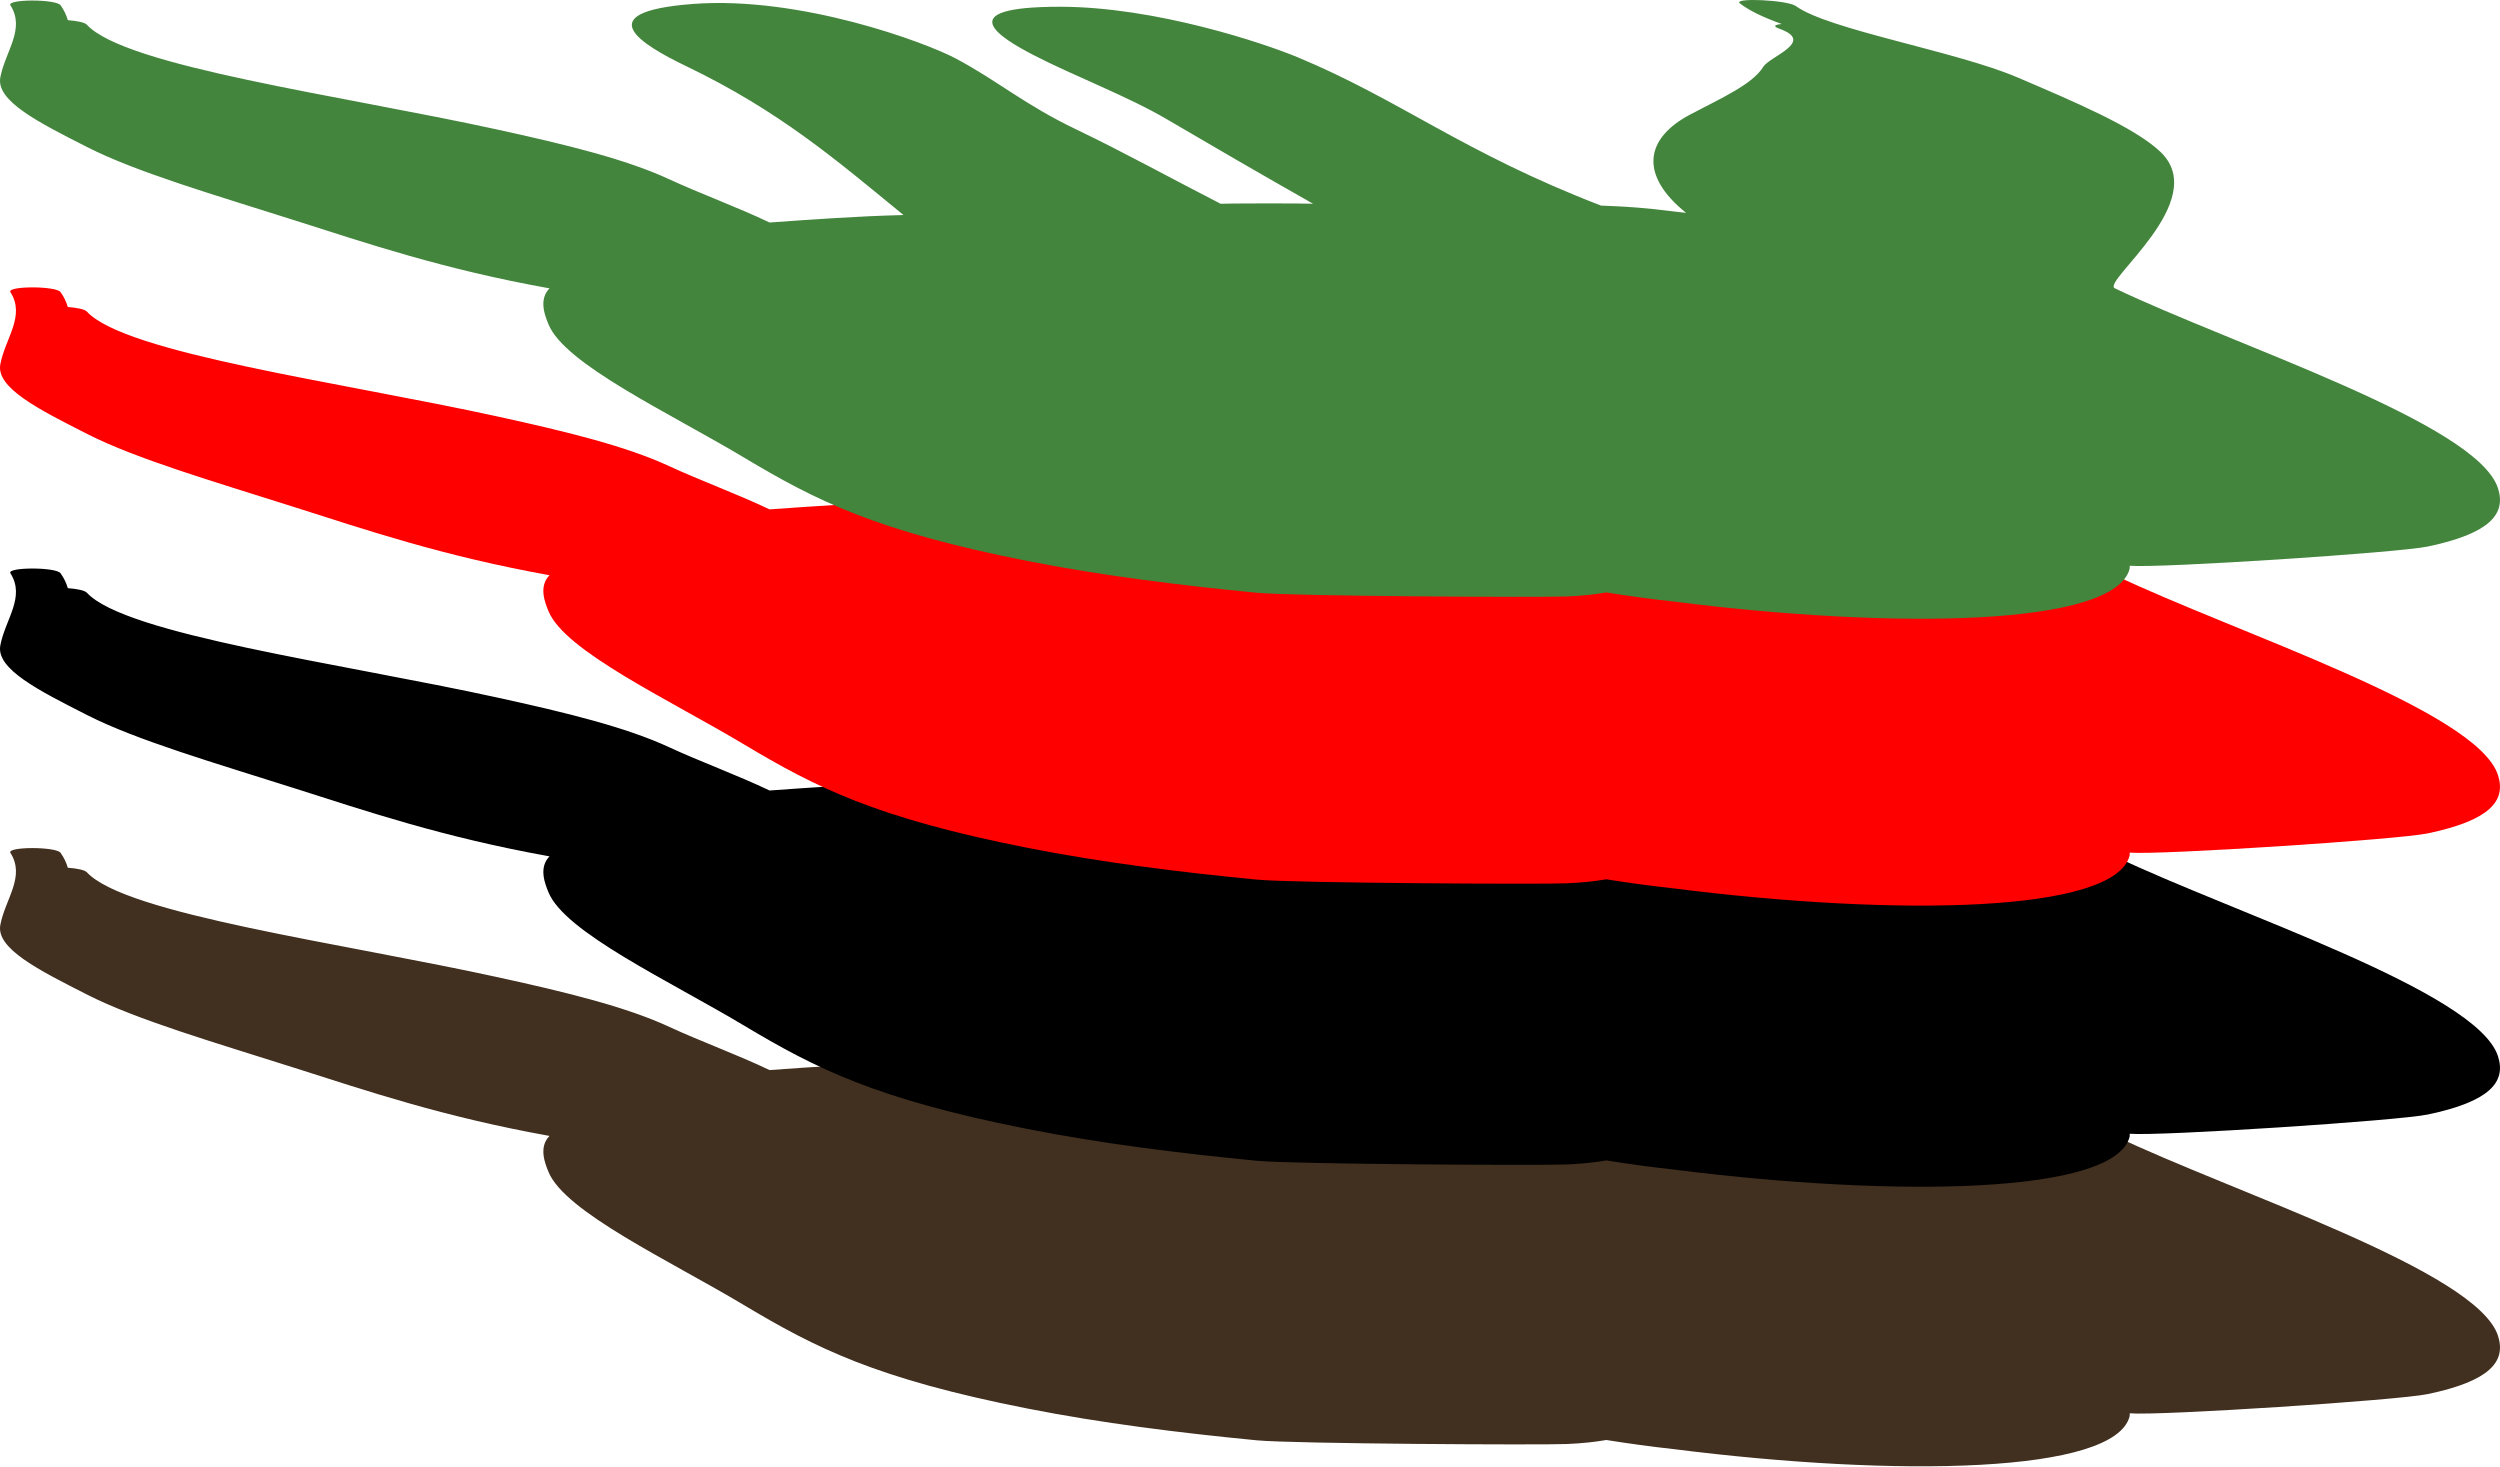
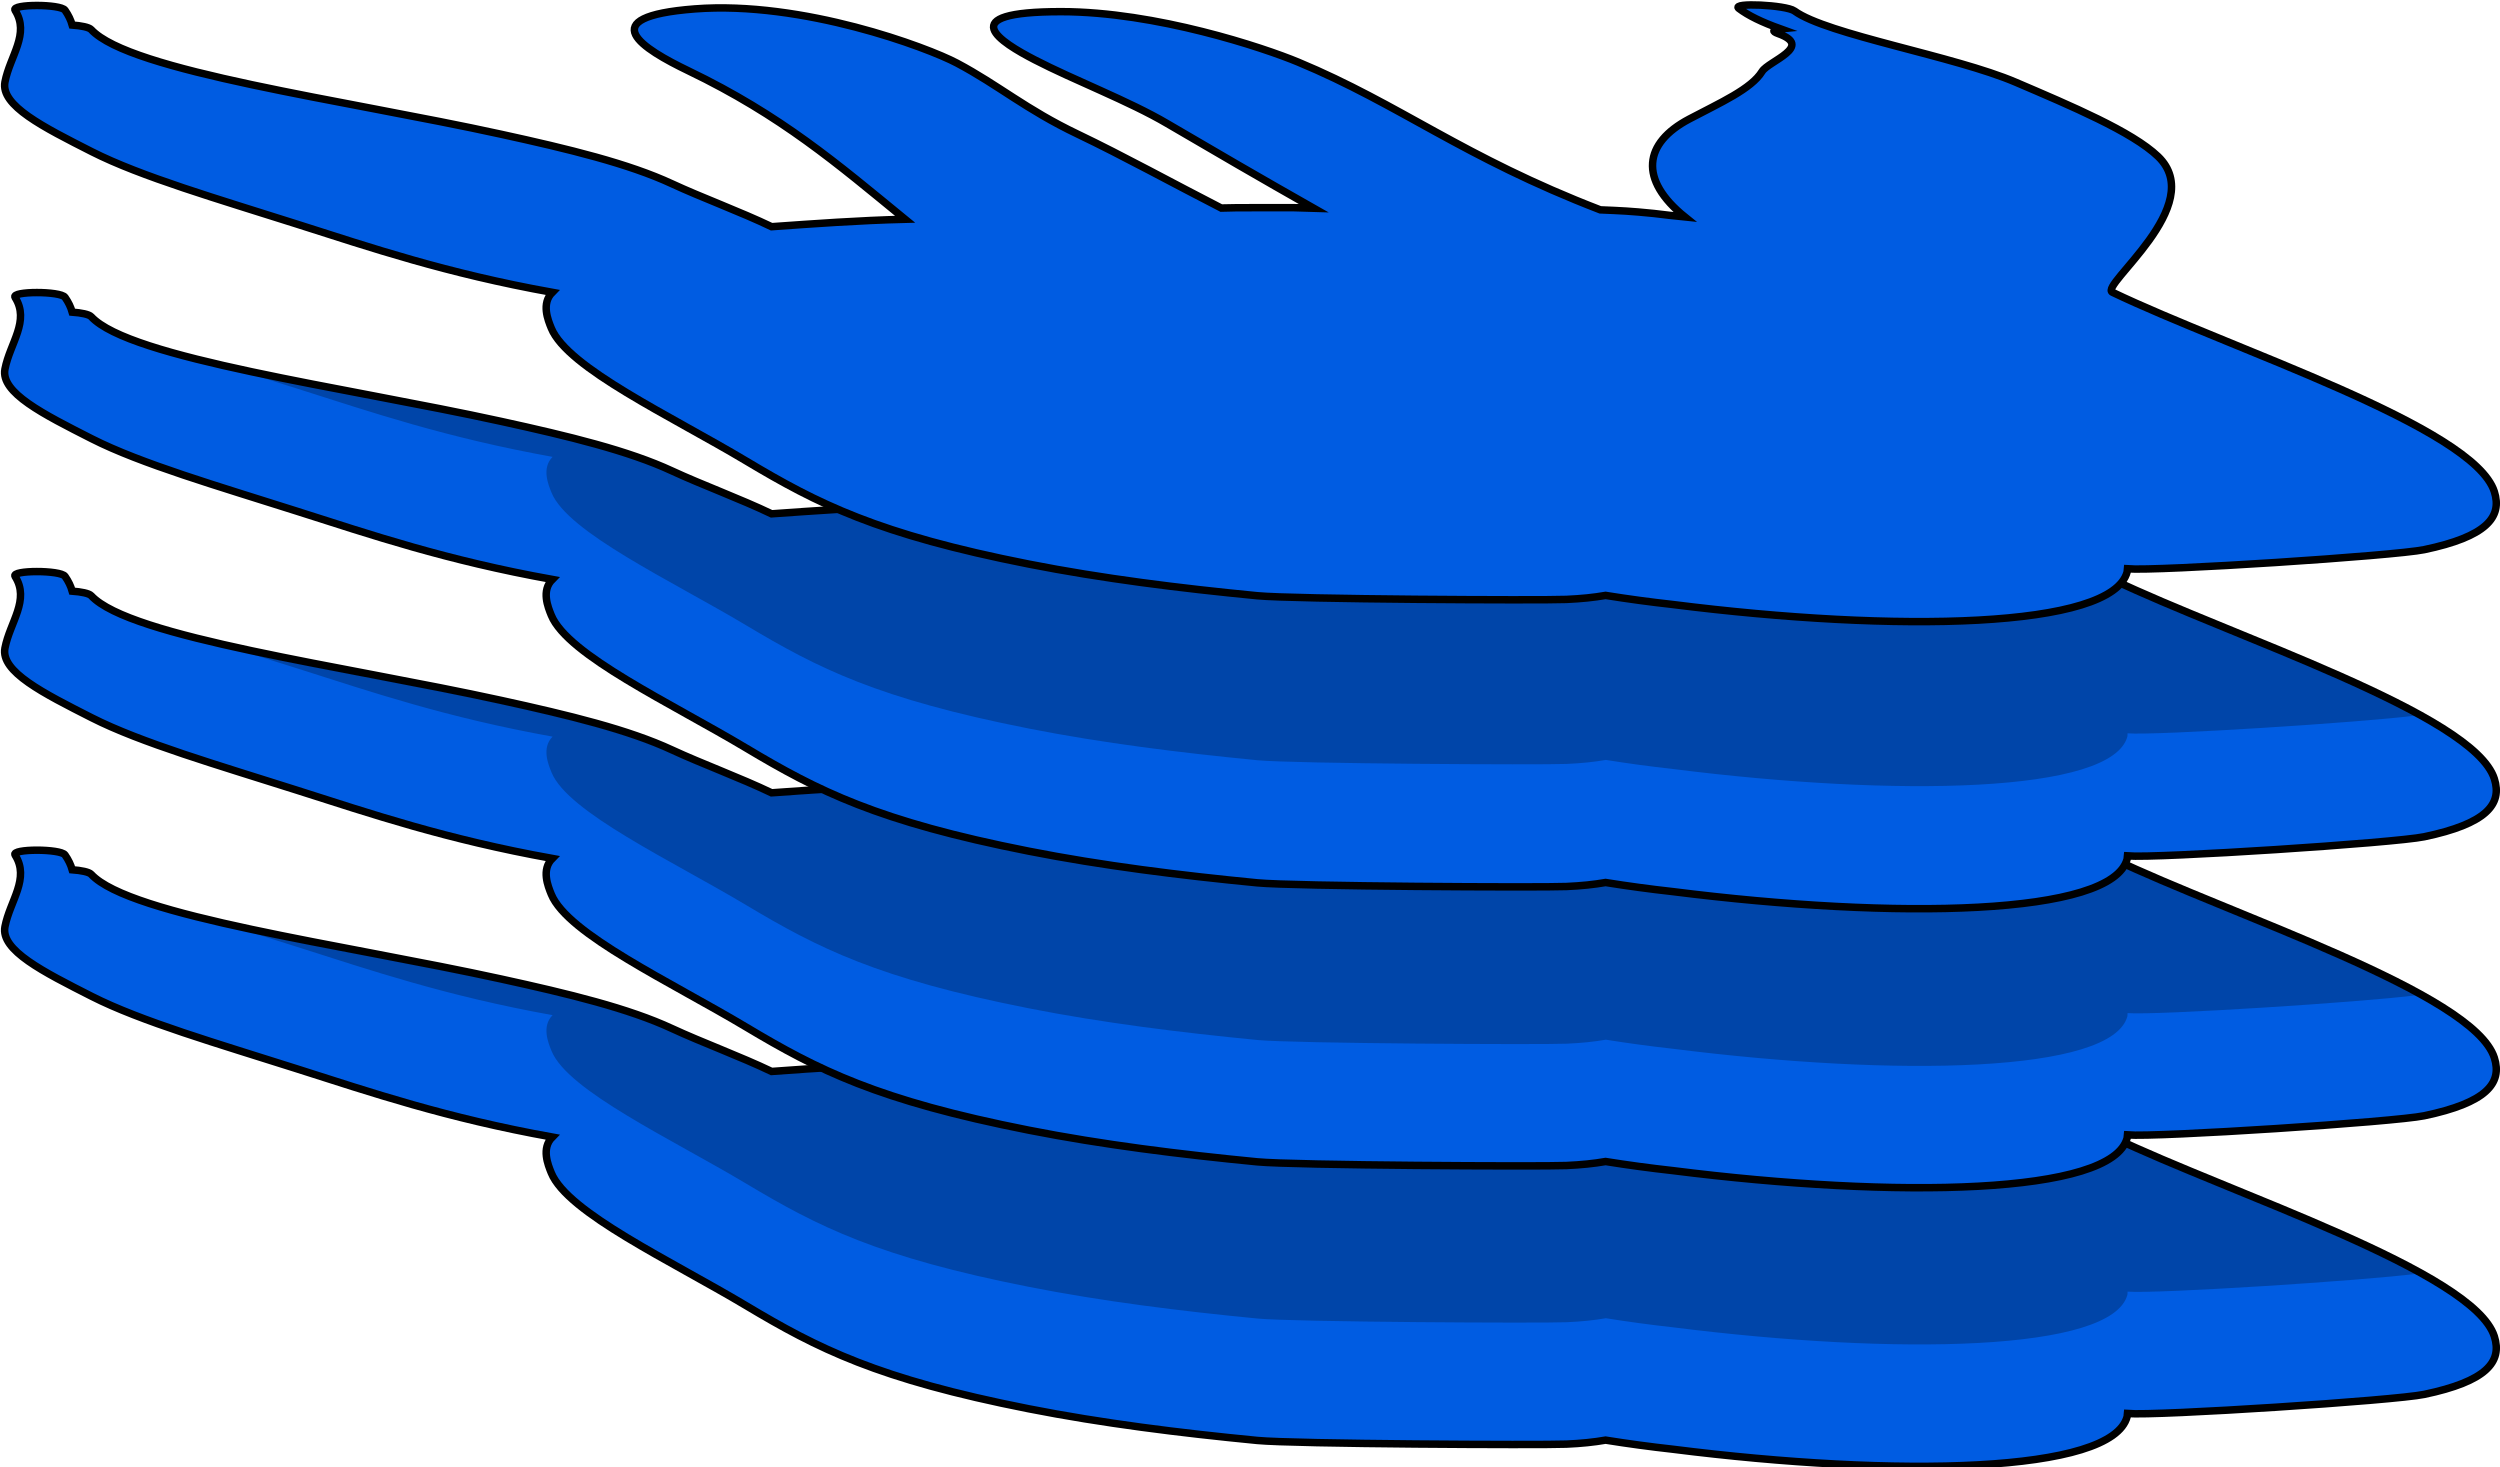
- <svg xmlns="http://www.w3.org/2000/svg" version="1.1" x="0px" y="0px" width="166.617px" height="97.723px" viewBox="0 0 166.617 97.723" enable-background="new 0 0 166.617 97.723" xml:space="preserve">
+ <svg xmlns="http://www.w3.org/2000/svg" version="1.1" x="0px" y="0px" width="167.173px" height="98.053px" viewBox="0 0 167.173 98.053" enable-background="new 0 0 167.173 98.053" xml:space="preserve">
  <g id="MongoDB">
-     <path fill="#412F1F" d="M119.686,56.89c-0.558-0.406-4.249-0.576-3.725-0.174c0.628,0.481,1.539,0.922,2.789,1.371   c-0.46,0.044-0.63,0.148-0.164,0.313c2.436,0.865-0.635,1.839-1.066,2.537c-0.726,1.175-2.788,2.08-4.876,3.184   c-3.027,1.6-3.395,4.036-0.273,6.553c-0.48-0.044-1.616-0.194-2.097-0.244c-1.557-0.159-2.202-0.184-3.572-0.241   c-9.209-3.547-13.371-7.037-20.209-9.882c-2.285-0.951-9.493-3.367-15.837-3.37c-7.388-0.004-4.024,2.054-1.772,3.221   c2.629,1.362,6.288,2.751,8.859,4.263c2.784,1.637,6.487,3.786,9.766,5.644c-0.765-0.036-5.955-0.023-6.159,0.002   c-3.136-1.606-6.571-3.496-9.587-4.937c-3.495-1.669-5.261-3.255-8.08-4.753c-1.963-1.043-10.332-4.178-17.526-3.624   c-6.953,0.536-3.476,2.674-0.42,4.146c6.206,2.987,9.945,6.207,14.478,9.92c-3.143,0.08-6.017,0.293-8.927,0.498   c-2.066-0.992-4.69-1.954-6.654-2.867c-2.907-1.352-6.884-2.32-11.43-3.315C22.683,62.829,8.371,60.929,5.79,58.135   c-0.146-0.158-0.673-0.259-1.271-0.304c-0.091-0.323-0.242-0.65-0.481-0.992c-0.295-0.423-3.611-0.422-3.342,0.001   c1.009,1.589-0.34,3.058-0.674,4.799c-0.303,1.58,2.555,3.008,5.802,4.658c3.292,1.673,8.482,3.179,13.678,4.832   c5.043,1.604,10.014,3.298,17.122,4.577c-0.746,0.751-0.29,1.854-0.068,2.398c1.089,2.664,8.005,5.873,13.026,8.875   c4.79,2.863,8.789,4.902,18.893,6.895c4.93,0.972,10.095,1.615,15.289,2.119c2.399,0.233,18.964,0.32,20.668,0.246   c1.002-0.044,1.847-0.132,2.624-0.268c1.485,0.238,2.982,0.441,4.482,0.607c14.968,1.891,29.389,1.627,30.393-2.177   c0.018-0.069-0.001-0.139,0.009-0.208c1.998,0.168,17.888-0.868,19.859-1.281c4.129-0.865,5.238-2.16,4.685-3.883   c-1.394-4.34-17.622-9.533-25.539-13.329c-0.902-0.433,6.444-5.827,3.054-9.08c-1.73-1.659-5.819-3.379-9.512-4.962   C130.383,59.897,121.863,58.476,119.686,56.89z" />
+     <path fill="#005CE2" stroke="#000000" stroke-width="0.5" stroke-miterlimit="10" d="M119.994,57.22   c-0.558-0.406-4.249-0.576-3.725-0.174c0.628,0.481,1.539,0.922,2.789,1.371c-0.46,0.044-0.63,0.148-0.164,0.313   c2.436,0.865-0.635,1.839-1.066,2.537c-0.726,1.175-2.788,2.08-4.876,3.184c-3.027,1.6-3.395,4.036-0.273,6.553   c-0.48-0.044-1.616-0.194-2.097-0.244c-1.557-0.159-2.202-0.184-3.572-0.241c-9.209-3.547-13.371-7.037-20.209-9.882   c-2.285-0.951-9.493-3.367-15.837-3.37c-7.388-0.004-4.024,2.054-1.772,3.221c2.629,1.362,6.288,2.751,8.859,4.263   c2.784,1.637,6.487,3.786,9.766,5.644c-0.765-0.036-5.955-0.023-6.159,0.002c-3.136-1.606-6.571-3.496-9.587-4.937   c-3.495-1.669-5.261-3.255-8.08-4.753c-1.963-1.043-10.332-4.178-17.526-3.624c-6.953,0.536-3.476,2.674-0.42,4.146   c6.206,2.987,9.945,6.207,14.478,9.92c-3.143,0.08-6.017,0.293-8.927,0.498c-2.066-0.992-4.69-1.954-6.654-2.867   c-2.907-1.352-6.884-2.32-11.43-3.315C22.991,63.159,8.68,61.259,6.099,58.464c-0.146-0.158-0.673-0.259-1.271-0.304   c-0.091-0.323-0.242-0.65-0.481-0.992c-0.295-0.423-3.611-0.422-3.342,0.001c1.009,1.589-0.34,3.058-0.674,4.799   c-0.303,1.58,2.555,3.008,5.802,4.658c3.292,1.673,8.482,3.179,13.678,4.832c5.043,1.604,10.014,3.298,17.122,4.577   c-0.746,0.751-0.29,1.854-0.068,2.398c1.089,2.664,8.005,5.873,13.026,8.875c4.79,2.863,8.789,4.902,18.893,6.895   c4.93,0.972,10.095,1.615,15.289,2.119c2.399,0.233,18.964,0.32,20.668,0.246c1.002-0.044,1.847-0.132,2.624-0.268   c1.485,0.238,2.982,0.441,4.482,0.607c14.968,1.891,29.389,1.627,30.393-2.177c0.018-0.069-0.001-0.139,0.009-0.208   c1.998,0.168,17.888-0.868,19.859-1.281c4.129-0.865,5.238-2.16,4.685-3.883c-1.394-4.34-17.622-9.533-25.539-13.329   c-0.902-0.433,6.444-5.827,3.054-9.08c-1.73-1.659-5.819-3.379-9.512-4.962C130.692,60.227,122.171,58.806,119.994,57.22z" />
+   </g>
+   <g id="Express_shadow" opacity="0.5">
+     <path opacity="0.5" d="M141.166,76.218c-0.11-0.053-0.185-0.146-0.21-0.263c-0.072-0.34,0.27-0.761,1.119-1.767   c1.586-1.878,4.242-5.021,2.081-7.095c-1.637-1.571-5.574-3.258-9.048-4.746l-0.39-0.167c-1.83-0.784-4.563-1.506-7.207-2.203   c-3.295-0.869-6.408-1.69-7.644-2.591c-0.241-0.177-1.587-0.355-2.665-0.355c-0.175,0-0.315,0.005-0.429,0.012   c0.576,0.372,1.363,0.734,2.39,1.103l1.054,0.378l-0.853,0.081c0.35,0.163,0.685,0.4,0.727,0.758   c0.064,0.553-0.605,0.985-1.253,1.404c-0.318,0.206-0.68,0.439-0.776,0.596c-0.644,1.042-2.181,1.833-3.96,2.748   c-0.332,0.172-0.671,0.346-1.011,0.525c-1.412,0.746-2.209,1.671-2.306,2.675c-0.105,1.087,0.611,2.285,2.072,3.463l0.644,0.519   l-0.823-0.075c-0.266-0.024-0.73-0.081-1.176-0.135c-0.36-0.044-0.709-0.087-0.925-0.108c-1.515-0.156-2.166-0.183-3.464-0.236   l-0.172-0.021c-5.197-2.002-8.735-3.954-12.157-5.843c-2.612-1.441-5.08-2.803-8.058-4.043c-2.238-0.931-9.43-3.347-15.741-3.351   c-3.8,0-4.229,0.555-4.271,0.725c-0.043,0.179,0.124,0.734,2.613,2.024c1.088,0.563,2.333,1.123,3.652,1.715   c1.821,0.818,3.705,1.664,5.219,2.554c3.21,1.889,6.859,3.998,9.762,5.643l0.912,0.517l-1.047-0.049   c-0.293-0.014-1.335-0.022-2.787-0.022c-1.643,0-3.199,0.011-3.332,0.022l-0.072,0.007l-0.07-0.032   c-1.117-0.572-2.272-1.181-3.433-1.792c-2.069-1.09-4.209-2.217-6.146-3.143c-2.021-0.965-3.467-1.901-4.864-2.807   c-1.046-0.678-2.035-1.317-3.227-1.951c-1.839-0.978-8.965-3.66-15.659-3.66c-0.593,0-1.175,0.021-1.729,0.064   c-3.303,0.255-3.766,0.848-3.812,1.09c-0.058,0.311,0.316,1.059,3.48,2.582c5.824,2.804,9.447,5.78,13.643,9.226l1.405,1.152   l-0.672,0.018c-2.903,0.074-5.629,0.266-8.265,0.451l-0.718,0.051l-0.06-0.028c-1.103-0.53-2.377-1.055-3.608-1.563   c-1.095-0.451-2.128-0.877-3.043-1.303c-3.02-1.404-7.276-2.399-11.378-3.298c-2.78-0.608-5.868-1.197-8.854-1.767   c-2.685-0.512-5.323-1.015-7.742-1.529c0.975,0.306,1.959,0.614,2.947,0.928c5.043,1.604,10.014,3.298,17.122,4.577   c-0.746,0.751-0.29,1.854-0.068,2.398c1.089,2.664,8.005,5.873,13.026,8.875c4.79,2.863,8.789,4.902,18.893,6.895   c4.93,0.972,10.095,1.615,15.289,2.119c2.399,0.233,18.964,0.32,20.668,0.246c1.002-0.044,1.847-0.132,2.624-0.268   c1.485,0.238,2.982,0.441,4.482,0.607c14.968,1.891,29.389,1.627,30.393-2.177c0.018-0.069-0.001-0.139,0.009-0.208   c1.864,0.157,15.818-0.735,19.28-1.19c-3.411-1.859-8.043-3.755-12.355-5.519C146.199,78.433,143.37,77.275,141.166,76.218z" />
  </g>
  <g id="Express">
-     <path d="M119.686,38.258c-0.558-0.406-4.249-0.576-3.725-0.174c0.628,0.481,1.539,0.922,2.789,1.371   c-0.46,0.044-0.63,0.148-0.164,0.313c2.436,0.865-0.635,1.839-1.066,2.537c-0.726,1.175-2.788,2.08-4.876,3.184   c-3.027,1.6-3.395,4.036-0.273,6.553c-0.48-0.044-1.616-0.194-2.097-0.244c-1.557-0.159-2.202-0.184-3.572-0.241   c-9.209-3.547-13.371-7.037-20.209-9.882c-2.285-0.951-9.493-3.367-15.837-3.37c-7.388-0.004-4.024,2.054-1.772,3.221   c2.629,1.362,6.288,2.751,8.859,4.263c2.784,1.637,6.487,3.786,9.766,5.644c-0.765-0.036-5.955-0.023-6.159,0.002   c-3.136-1.606-6.571-3.496-9.587-4.937c-3.495-1.669-5.261-3.255-8.08-4.753C61.72,40.7,53.351,37.565,46.157,38.12   c-6.953,0.536-3.476,2.674-0.42,4.146c6.206,2.987,9.945,6.207,14.478,9.92c-3.143,0.08-6.017,0.293-8.927,0.498   c-2.066-0.992-4.69-1.954-6.654-2.867c-2.907-1.352-6.884-2.32-11.43-3.315C22.683,44.197,8.371,42.298,5.79,39.503   c-0.146-0.158-0.673-0.259-1.271-0.304c-0.091-0.323-0.242-0.65-0.481-0.992c-0.295-0.423-3.611-0.422-3.342,0.001   c1.009,1.589-0.34,3.058-0.674,4.799c-0.303,1.58,2.555,3.008,5.802,4.658c3.292,1.673,8.482,3.179,13.678,4.832   c5.043,1.604,10.014,3.298,17.122,4.577c-0.746,0.751-0.29,1.854-0.068,2.398c1.089,2.664,8.005,5.873,13.026,8.875   c4.79,2.863,8.789,4.902,18.893,6.895c4.93,0.972,10.095,1.615,15.289,2.119c2.399,0.233,18.964,0.32,20.668,0.246   c1.002-0.044,1.847-0.132,2.624-0.268c1.485,0.238,2.982,0.441,4.482,0.607c14.968,1.891,29.389,1.627,30.393-2.177   c0.018-0.069-0.001-0.139,0.009-0.208c1.998,0.168,17.888-0.868,19.859-1.281c4.129-0.865,5.238-2.16,4.685-3.883   c-1.394-4.34-17.622-9.533-25.539-13.329c-0.902-0.433,6.444-5.827,3.054-9.08c-1.73-1.659-5.819-3.379-9.512-4.962   C130.383,41.265,121.863,39.844,119.686,38.258z" />
+     <path fill="#005CE2" stroke="#000000" stroke-width="0.5" stroke-miterlimit="10" d="M119.994,38.588   c-0.558-0.406-4.249-0.576-3.725-0.174c0.628,0.481,1.539,0.922,2.789,1.371c-0.46,0.044-0.63,0.148-0.164,0.313   c2.436,0.865-0.635,1.839-1.066,2.537c-0.726,1.175-2.788,2.08-4.876,3.184c-3.027,1.6-3.395,4.036-0.273,6.553   c-0.48-0.044-1.616-0.194-2.097-0.244c-1.557-0.159-2.202-0.184-3.572-0.241c-9.209-3.547-13.371-7.037-20.209-9.882   c-2.285-0.951-9.493-3.367-15.837-3.37c-7.388-0.004-4.024,2.054-1.772,3.221c2.629,1.362,6.288,2.751,8.859,4.263   c2.784,1.637,6.487,3.786,9.766,5.644c-0.765-0.036-5.955-0.023-6.159,0.002c-3.136-1.606-6.571-3.496-9.587-4.937   c-3.495-1.669-5.261-3.255-8.08-4.753c-1.963-1.043-10.332-4.178-17.526-3.624c-6.953,0.536-3.476,2.674-0.42,4.146   c6.206,2.987,9.945,6.207,14.478,9.92c-3.143,0.08-6.017,0.293-8.927,0.498c-2.066-0.992-4.69-1.954-6.654-2.867   c-2.907-1.352-6.884-2.32-11.43-3.315C22.991,44.527,8.68,42.628,6.099,39.833c-0.146-0.158-0.673-0.259-1.271-0.304   c-0.091-0.323-0.242-0.65-0.481-0.992c-0.295-0.423-3.611-0.422-3.342,0.001c1.009,1.589-0.34,3.058-0.674,4.799   c-0.303,1.58,2.555,3.008,5.802,4.658c3.292,1.673,8.482,3.179,13.678,4.832c5.043,1.604,10.014,3.298,17.122,4.577   c-0.746,0.751-0.29,1.854-0.068,2.398c1.089,2.664,8.005,5.873,13.026,8.875c4.79,2.863,8.789,4.902,18.893,6.895   c4.93,0.972,10.095,1.615,15.289,2.119c2.399,0.233,18.964,0.32,20.668,0.246c1.002-0.044,1.847-0.132,2.624-0.268   c1.485,0.238,2.982,0.441,4.482,0.607c14.968,1.891,29.389,1.627,30.393-2.177c0.018-0.069-0.001-0.139,0.009-0.208   c1.998,0.168,17.888-0.868,19.859-1.281c4.129-0.865,5.238-2.16,4.685-3.883c-1.394-4.34-17.622-9.533-25.539-13.329   c-0.902-0.433,6.444-5.827,3.054-9.08c-1.73-1.659-5.819-3.379-9.512-4.962C130.692,41.595,122.171,40.174,119.994,38.588z" />
+   </g>
+   <g id="Express_copy">
+ </g>
+   <g id="Angular2_shadow" opacity="0.5">
+     <path opacity="0.5" d="M141.166,57.593c-0.11-0.053-0.185-0.146-0.21-0.263c-0.072-0.34,0.27-0.761,1.119-1.767   c1.586-1.878,4.242-5.021,2.081-7.095c-1.637-1.571-5.574-3.258-9.048-4.746l-0.39-0.167c-1.83-0.784-4.563-1.506-7.207-2.203   c-3.295-0.869-6.408-1.69-7.644-2.591c-0.241-0.177-1.587-0.355-2.665-0.355c-0.175,0-0.315,0.005-0.429,0.012   c0.576,0.372,1.363,0.734,2.39,1.103l1.054,0.378l-0.853,0.081c0.35,0.163,0.685,0.4,0.727,0.758   c0.064,0.553-0.605,0.985-1.253,1.404c-0.318,0.206-0.68,0.439-0.776,0.596c-0.644,1.042-2.181,1.833-3.96,2.748   c-0.332,0.172-0.671,0.346-1.011,0.525c-1.412,0.746-2.209,1.671-2.306,2.675c-0.105,1.087,0.611,2.285,2.072,3.463l0.644,0.519   l-0.823-0.075c-0.266-0.024-0.73-0.081-1.176-0.135c-0.36-0.044-0.709-0.087-0.925-0.108c-1.515-0.156-2.166-0.183-3.464-0.236   l-0.172-0.021c-5.197-2.002-8.735-3.954-12.157-5.843c-2.612-1.441-5.08-2.803-8.058-4.043c-2.238-0.931-9.43-3.347-15.741-3.351   c-3.8,0-4.229,0.555-4.271,0.725c-0.043,0.179,0.124,0.734,2.613,2.024c1.088,0.563,2.333,1.123,3.652,1.715   c1.821,0.818,3.705,1.664,5.219,2.554c3.21,1.889,6.859,3.998,9.762,5.643l0.912,0.517l-1.047-0.049   c-0.293-0.014-1.335-0.022-2.787-0.022c-1.643,0-3.199,0.011-3.332,0.022l-0.072,0.007l-0.07-0.032   c-1.117-0.572-2.272-1.181-3.433-1.792c-2.069-1.09-4.209-2.217-6.146-3.143c-2.021-0.965-3.467-1.901-4.864-2.807   c-1.046-0.678-2.035-1.317-3.227-1.951c-1.839-0.978-8.965-3.66-15.659-3.66c-0.593,0-1.175,0.021-1.729,0.064   c-3.303,0.255-3.766,0.848-3.812,1.09c-0.058,0.311,0.316,1.059,3.48,2.582c5.824,2.804,9.447,5.78,13.643,9.226l1.405,1.152   l-0.672,0.018c-2.903,0.074-5.629,0.266-8.265,0.451l-0.718,0.051l-0.06-0.028c-1.103-0.53-2.377-1.055-3.608-1.563   c-1.095-0.451-2.128-0.877-3.043-1.303c-3.02-1.404-7.276-2.399-11.378-3.298c-2.78-0.608-5.868-1.197-8.854-1.767   c-2.685-0.512-5.323-1.015-7.742-1.529c0.975,0.306,1.959,0.614,2.947,0.928c5.043,1.604,10.014,3.298,17.122,4.577   c-0.746,0.751-0.29,1.854-0.068,2.398c1.089,2.664,8.005,5.873,13.026,8.875c4.79,2.863,8.789,4.902,18.893,6.895   c4.93,0.972,10.095,1.615,15.289,2.119c2.399,0.233,18.964,0.32,20.668,0.246c1.002-0.044,1.847-0.132,2.624-0.268   c1.485,0.238,2.982,0.441,4.482,0.607c14.968,1.891,29.389,1.627,30.393-2.177c0.018-0.069-0.001-0.139,0.009-0.208   c1.864,0.157,15.818-0.735,19.28-1.19c-3.411-1.859-8.043-3.755-12.355-5.519C146.199,59.808,143.37,58.65,141.166,57.593z" />
  </g>
  <g id="Angular2">
-     <path fill="#FF0000" d="M119.686,19.522c-0.558-0.406-4.249-0.576-3.725-0.174c0.628,0.481,1.539,0.922,2.789,1.371   c-0.46,0.044-0.63,0.148-0.164,0.313c2.436,0.865-0.635,1.839-1.066,2.537c-0.726,1.175-2.788,2.08-4.876,3.184   c-3.027,1.6-3.395,4.036-0.273,6.553c-0.48-0.044-1.616-0.194-2.097-0.244c-1.557-0.159-2.202-0.184-3.572-0.241   c-9.209-3.547-13.371-7.037-20.209-9.882c-2.285-0.951-9.493-3.367-15.837-3.37c-7.388-0.004-4.024,2.054-1.772,3.221   c2.629,1.362,6.288,2.751,8.859,4.263c2.784,1.637,6.487,3.786,9.766,5.644c-0.765-0.036-5.955-0.023-6.159,0.002   c-3.136-1.606-6.571-3.496-9.587-4.937c-3.495-1.669-5.261-3.255-8.08-4.753c-1.963-1.043-10.332-4.178-17.526-3.624   c-6.953,0.536-3.476,2.674-0.42,4.146c6.206,2.987,9.945,6.207,14.478,9.92c-3.143,0.08-6.017,0.293-8.927,0.498   c-2.066-0.992-4.69-1.954-6.654-2.867c-2.907-1.352-6.884-2.32-11.43-3.315C22.683,25.461,8.371,23.561,5.79,20.766   c-0.146-0.158-0.673-0.259-1.271-0.304c-0.091-0.323-0.242-0.65-0.481-0.992c-0.295-0.423-3.611-0.422-3.342,0.001   c1.009,1.589-0.34,3.058-0.674,4.799c-0.303,1.58,2.555,3.008,5.802,4.658c3.292,1.673,8.482,3.179,13.678,4.832   c5.043,1.604,10.014,3.298,17.122,4.577c-0.746,0.751-0.29,1.854-0.068,2.398c1.089,2.664,8.005,5.873,13.026,8.875   c4.79,2.863,8.789,4.902,18.893,6.895c4.93,0.972,10.095,1.615,15.289,2.119c2.399,0.233,18.964,0.32,20.668,0.246   c1.002-0.044,1.847-0.132,2.624-0.268c1.485,0.238,2.982,0.441,4.482,0.607c14.968,1.891,29.389,1.627,30.393-2.177   c0.018-0.069-0.001-0.139,0.009-0.208c1.998,0.168,17.888-0.868,19.859-1.281c4.129-0.865,5.238-2.16,4.685-3.883   c-1.394-4.34-17.622-9.533-25.539-13.329c-0.902-0.433,6.444-5.827,3.054-9.08c-1.73-1.659-5.819-3.379-9.512-4.962   C130.383,22.529,121.863,21.108,119.686,19.522z" />
+     <path fill="#005CE2" stroke="#000000" stroke-width="0.5" stroke-miterlimit="10" d="M119.994,19.932   c-0.558-0.406-4.249-0.576-3.725-0.174c0.628,0.481,1.539,0.922,2.789,1.371c-0.46,0.044-0.63,0.148-0.164,0.313   c2.436,0.865-0.635,1.839-1.066,2.537c-0.726,1.175-2.788,2.08-4.876,3.184c-3.027,1.6-3.395,4.036-0.273,6.553   c-0.48-0.044-1.616-0.194-2.097-0.244c-1.557-0.159-2.202-0.184-3.572-0.241c-9.209-3.547-13.371-7.037-20.209-9.882   c-2.285-0.951-9.493-3.367-15.837-3.37c-7.388-0.004-4.024,2.054-1.772,3.221c2.629,1.362,6.288,2.751,8.859,4.263   c2.784,1.637,6.487,3.786,9.766,5.644c-0.765-0.036-5.955-0.023-6.159,0.002c-3.136-1.606-6.571-3.496-9.587-4.937   c-3.495-1.669-5.261-3.255-8.08-4.753c-1.963-1.043-10.332-4.178-17.526-3.624c-6.953,0.536-3.476,2.674-0.42,4.146   c6.206,2.987,9.945,6.207,14.478,9.92c-3.143,0.08-6.017,0.293-8.927,0.498c-2.066-0.992-4.69-1.954-6.654-2.867   c-2.907-1.352-6.884-2.32-11.43-3.315C22.991,25.871,8.68,23.971,6.099,21.176c-0.146-0.158-0.673-0.259-1.271-0.304   c-0.091-0.323-0.242-0.65-0.481-0.992c-0.295-0.423-3.611-0.422-3.342,0.001c1.009,1.589-0.34,3.058-0.674,4.799   c-0.303,1.58,2.555,3.008,5.802,4.658c3.292,1.673,8.482,3.179,13.678,4.832c5.043,1.604,10.014,3.298,17.122,4.577   c-0.746,0.751-0.29,1.854-0.068,2.398c1.089,2.664,8.005,5.873,13.026,8.875c4.79,2.863,8.789,4.902,18.893,6.895   c4.93,0.972,10.095,1.615,15.289,2.119c2.399,0.233,18.964,0.32,20.668,0.246c1.002-0.044,1.847-0.132,2.624-0.268   c1.485,0.238,2.982,0.441,4.482,0.607c14.968,1.891,29.389,1.627,30.393-2.177c0.018-0.069-0.001-0.139,0.009-0.208   c1.998,0.168,17.888-0.868,19.859-1.281c4.129-0.865,5.238-2.16,4.685-3.883c-1.394-4.34-17.622-9.533-25.539-13.329   c-0.902-0.433,6.444-5.827,3.054-9.08c-1.73-1.659-5.819-3.379-9.512-4.962C130.692,22.939,122.171,21.518,119.994,19.932z" />
+   </g>
+   <g id="NodeJS_shadow" opacity="0.5">
+     <path opacity="0.5" d="M141.166,38.885c-0.11-0.053-0.185-0.146-0.21-0.263c-0.072-0.34,0.27-0.761,1.119-1.767   c1.586-1.878,4.242-5.021,2.081-7.095c-1.637-1.571-5.574-3.258-9.048-4.746l-0.39-0.167c-1.83-0.784-4.563-1.506-7.207-2.203   c-3.295-0.869-6.408-1.69-7.644-2.591c-0.241-0.177-1.587-0.355-2.665-0.355c-0.175,0-0.315,0.005-0.429,0.012   c0.576,0.372,1.363,0.734,2.39,1.103l1.054,0.378l-0.853,0.081c0.35,0.163,0.685,0.4,0.727,0.758   c0.064,0.553-0.605,0.985-1.253,1.404c-0.318,0.206-0.68,0.439-0.776,0.596c-0.644,1.042-2.181,1.833-3.96,2.748   c-0.332,0.172-0.671,0.346-1.011,0.525c-1.412,0.746-2.209,1.671-2.306,2.675c-0.105,1.087,0.611,2.285,2.072,3.463l0.644,0.519   l-0.823-0.075c-0.266-0.024-0.73-0.081-1.176-0.135c-0.36-0.044-0.709-0.087-0.925-0.108c-1.515-0.156-2.166-0.183-3.464-0.236   l-0.172-0.021c-5.197-2.002-8.735-3.954-12.157-5.843c-2.612-1.441-5.08-2.803-8.058-4.043c-2.238-0.931-9.43-3.347-15.741-3.351   c-3.8,0-4.229,0.555-4.271,0.725c-0.043,0.179,0.124,0.734,2.613,2.024c1.088,0.563,2.333,1.123,3.652,1.715   c1.821,0.818,3.705,1.664,5.219,2.554c3.21,1.889,6.859,3.998,9.762,5.643l0.912,0.517l-1.047-0.049   c-0.293-0.014-1.335-0.022-2.787-0.022c-1.643,0-3.199,0.011-3.332,0.022l-0.072,0.007l-0.07-0.032   c-1.117-0.572-2.272-1.181-3.433-1.792c-2.069-1.09-4.209-2.217-6.146-3.143c-2.021-0.965-3.467-1.901-4.864-2.807   c-1.046-0.678-2.035-1.317-3.227-1.951c-1.839-0.978-8.965-3.66-15.659-3.66c-0.593,0-1.175,0.021-1.729,0.064   c-3.303,0.255-3.766,0.848-3.812,1.09c-0.058,0.311,0.316,1.059,3.48,2.582c5.824,2.804,9.447,5.78,13.643,9.226l1.405,1.152   l-0.672,0.018c-2.903,0.074-5.629,0.266-8.265,0.451l-0.718,0.051l-0.06-0.028c-1.103-0.53-2.377-1.055-3.608-1.563   c-1.095-0.451-2.128-0.877-3.043-1.303c-3.02-1.404-7.276-2.399-11.378-3.298c-2.78-0.608-5.868-1.197-8.854-1.767   c-2.685-0.512-5.323-1.015-7.742-1.529c0.975,0.306,1.959,0.614,2.947,0.928c5.043,1.604,10.014,3.298,17.122,4.577   c-0.746,0.751-0.29,1.854-0.068,2.398c1.089,2.664,8.005,5.873,13.026,8.875c4.79,2.863,8.789,4.902,18.893,6.895   c4.93,0.972,10.095,1.615,15.289,2.119c2.399,0.233,18.964,0.32,20.668,0.246c1.002-0.044,1.847-0.132,2.624-0.268   c1.485,0.238,2.982,0.441,4.482,0.607c14.968,1.891,29.389,1.627,30.393-2.177c0.018-0.069-0.001-0.139,0.009-0.208   c1.864,0.157,15.818-0.735,19.28-1.19c-3.411-1.859-8.043-3.755-12.355-5.519C146.199,41.1,143.37,39.941,141.166,38.885z" />
  </g>
  <g id="NodeJS">
-     <path fill="#43853D" d="M119.686,0.403c-0.558-0.406-4.249-0.576-3.725-0.174c0.628,0.481,1.539,0.922,2.789,1.371   c-0.46,0.044-0.63,0.148-0.164,0.313c2.436,0.865-0.635,1.839-1.066,2.537c-0.726,1.175-2.788,2.08-4.876,3.184   c-3.027,1.6-3.395,4.036-0.273,6.553c-0.48-0.044-1.616-0.194-2.097-0.244c-1.557-0.159-2.202-0.184-3.572-0.241   c-9.209-3.547-13.371-7.037-20.209-9.882C84.208,2.869,77,0.453,70.656,0.45c-7.388-0.004-4.024,2.054-1.772,3.221   c2.629,1.362,6.288,2.751,8.859,4.263c2.784,1.637,6.487,3.786,9.766,5.644c-0.765-0.036-5.955-0.023-6.159,0.002   c-3.136-1.606-6.571-3.496-9.587-4.937c-3.495-1.669-5.261-3.255-8.08-4.753C61.72,2.846,53.351-0.29,46.157,0.265   c-6.953,0.536-3.476,2.674-0.42,4.146c6.206,2.987,9.945,6.207,14.478,9.92c-3.143,0.08-6.017,0.293-8.927,0.498   c-2.066-0.992-4.69-1.954-6.654-2.867c-2.907-1.352-6.884-2.32-11.43-3.315C22.683,6.343,8.371,4.443,5.79,1.648   C5.644,1.49,5.117,1.39,4.52,1.344c-0.091-0.323-0.242-0.65-0.481-0.992C3.743-0.07,0.428-0.069,0.696,0.353   c1.009,1.589-0.34,3.058-0.674,4.799C-0.281,6.732,2.577,8.16,5.824,9.81c3.292,1.673,8.482,3.179,13.678,4.832   c5.043,1.604,10.014,3.298,17.122,4.577c-0.746,0.751-0.29,1.854-0.068,2.398c1.089,2.664,8.005,5.873,13.026,8.875   c4.79,2.863,8.789,4.902,18.893,6.895c4.93,0.972,10.095,1.615,15.289,2.119c2.399,0.233,18.964,0.32,20.668,0.246   c1.002-0.044,1.847-0.132,2.624-0.268c1.485,0.238,2.982,0.441,4.482,0.607c14.968,1.891,29.389,1.627,30.393-2.177   c0.018-0.069-0.001-0.139,0.009-0.208c1.998,0.168,17.888-0.868,19.859-1.281c4.129-0.865,5.238-2.16,4.685-3.883   c-1.394-4.34-17.622-9.533-25.539-13.329c-0.902-0.433,6.444-5.827,3.054-9.08c-1.73-1.659-5.819-3.379-9.512-4.962   C130.383,3.411,121.863,1.989,119.686,0.403z" />
+     <path fill="#005CE2" stroke="#000000" stroke-width="0.5" stroke-miterlimit="10" d="M119.994,0.733   c-0.558-0.406-4.249-0.576-3.725-0.174c0.628,0.481,1.539,0.922,2.789,1.371c-0.46,0.044-0.63,0.148-0.164,0.313   c2.436,0.865-0.635,1.839-1.066,2.537c-0.726,1.175-2.788,2.08-4.876,3.184c-3.027,1.6-3.395,4.036-0.273,6.553   c-0.48-0.044-1.616-0.194-2.097-0.244c-1.557-0.159-2.202-0.184-3.572-0.241c-9.209-3.547-13.371-7.037-20.209-9.882   c-2.285-0.951-9.493-3.367-15.837-3.37C63.577,0.776,66.94,2.833,69.192,4c2.629,1.362,6.288,2.751,8.859,4.263   c2.784,1.637,6.487,3.786,9.766,5.644c-0.765-0.036-5.955-0.023-6.159,0.002c-3.136-1.606-6.571-3.496-9.587-4.937   c-3.495-1.669-5.261-3.255-8.08-4.753C62.029,3.176,53.659,0.04,46.465,0.595c-6.953,0.536-3.476,2.674-0.42,4.146   c6.206,2.987,9.945,6.207,14.478,9.92c-3.143,0.08-6.017,0.293-8.927,0.498c-2.066-0.992-4.69-1.954-6.654-2.867   c-2.907-1.352-6.884-2.32-11.43-3.315C22.991,6.673,8.68,4.773,6.099,1.978C5.953,1.82,5.425,1.719,4.828,1.674   c-0.091-0.323-0.242-0.65-0.481-0.992C4.051,0.26,0.736,0.261,1.005,0.683c1.009,1.589-0.34,3.058-0.674,4.799   C0.027,7.062,2.886,8.49,6.133,10.14c3.292,1.673,8.482,3.179,13.678,4.832c5.043,1.604,10.014,3.298,17.122,4.577   c-0.746,0.751-0.29,1.854-0.068,2.398c1.089,2.664,8.005,5.873,13.026,8.875c4.79,2.863,8.789,4.902,18.893,6.895   c4.93,0.972,10.095,1.615,15.289,2.119c2.399,0.233,18.964,0.32,20.668,0.246c1.002-0.044,1.847-0.132,2.624-0.268   c1.485,0.238,2.982,0.441,4.482,0.607c14.968,1.891,29.389,1.627,30.393-2.177c0.018-0.069-0.001-0.139,0.009-0.208   c1.998,0.168,17.888-0.868,19.859-1.281c4.129-0.865,5.238-2.16,4.685-3.883c-1.394-4.34-17.622-9.533-25.539-13.329   c-0.902-0.433,6.444-5.827,3.054-9.08c-1.73-1.659-5.819-3.379-9.512-4.962C130.692,3.741,122.171,2.319,119.994,0.733z" />
  </g>
</svg>
